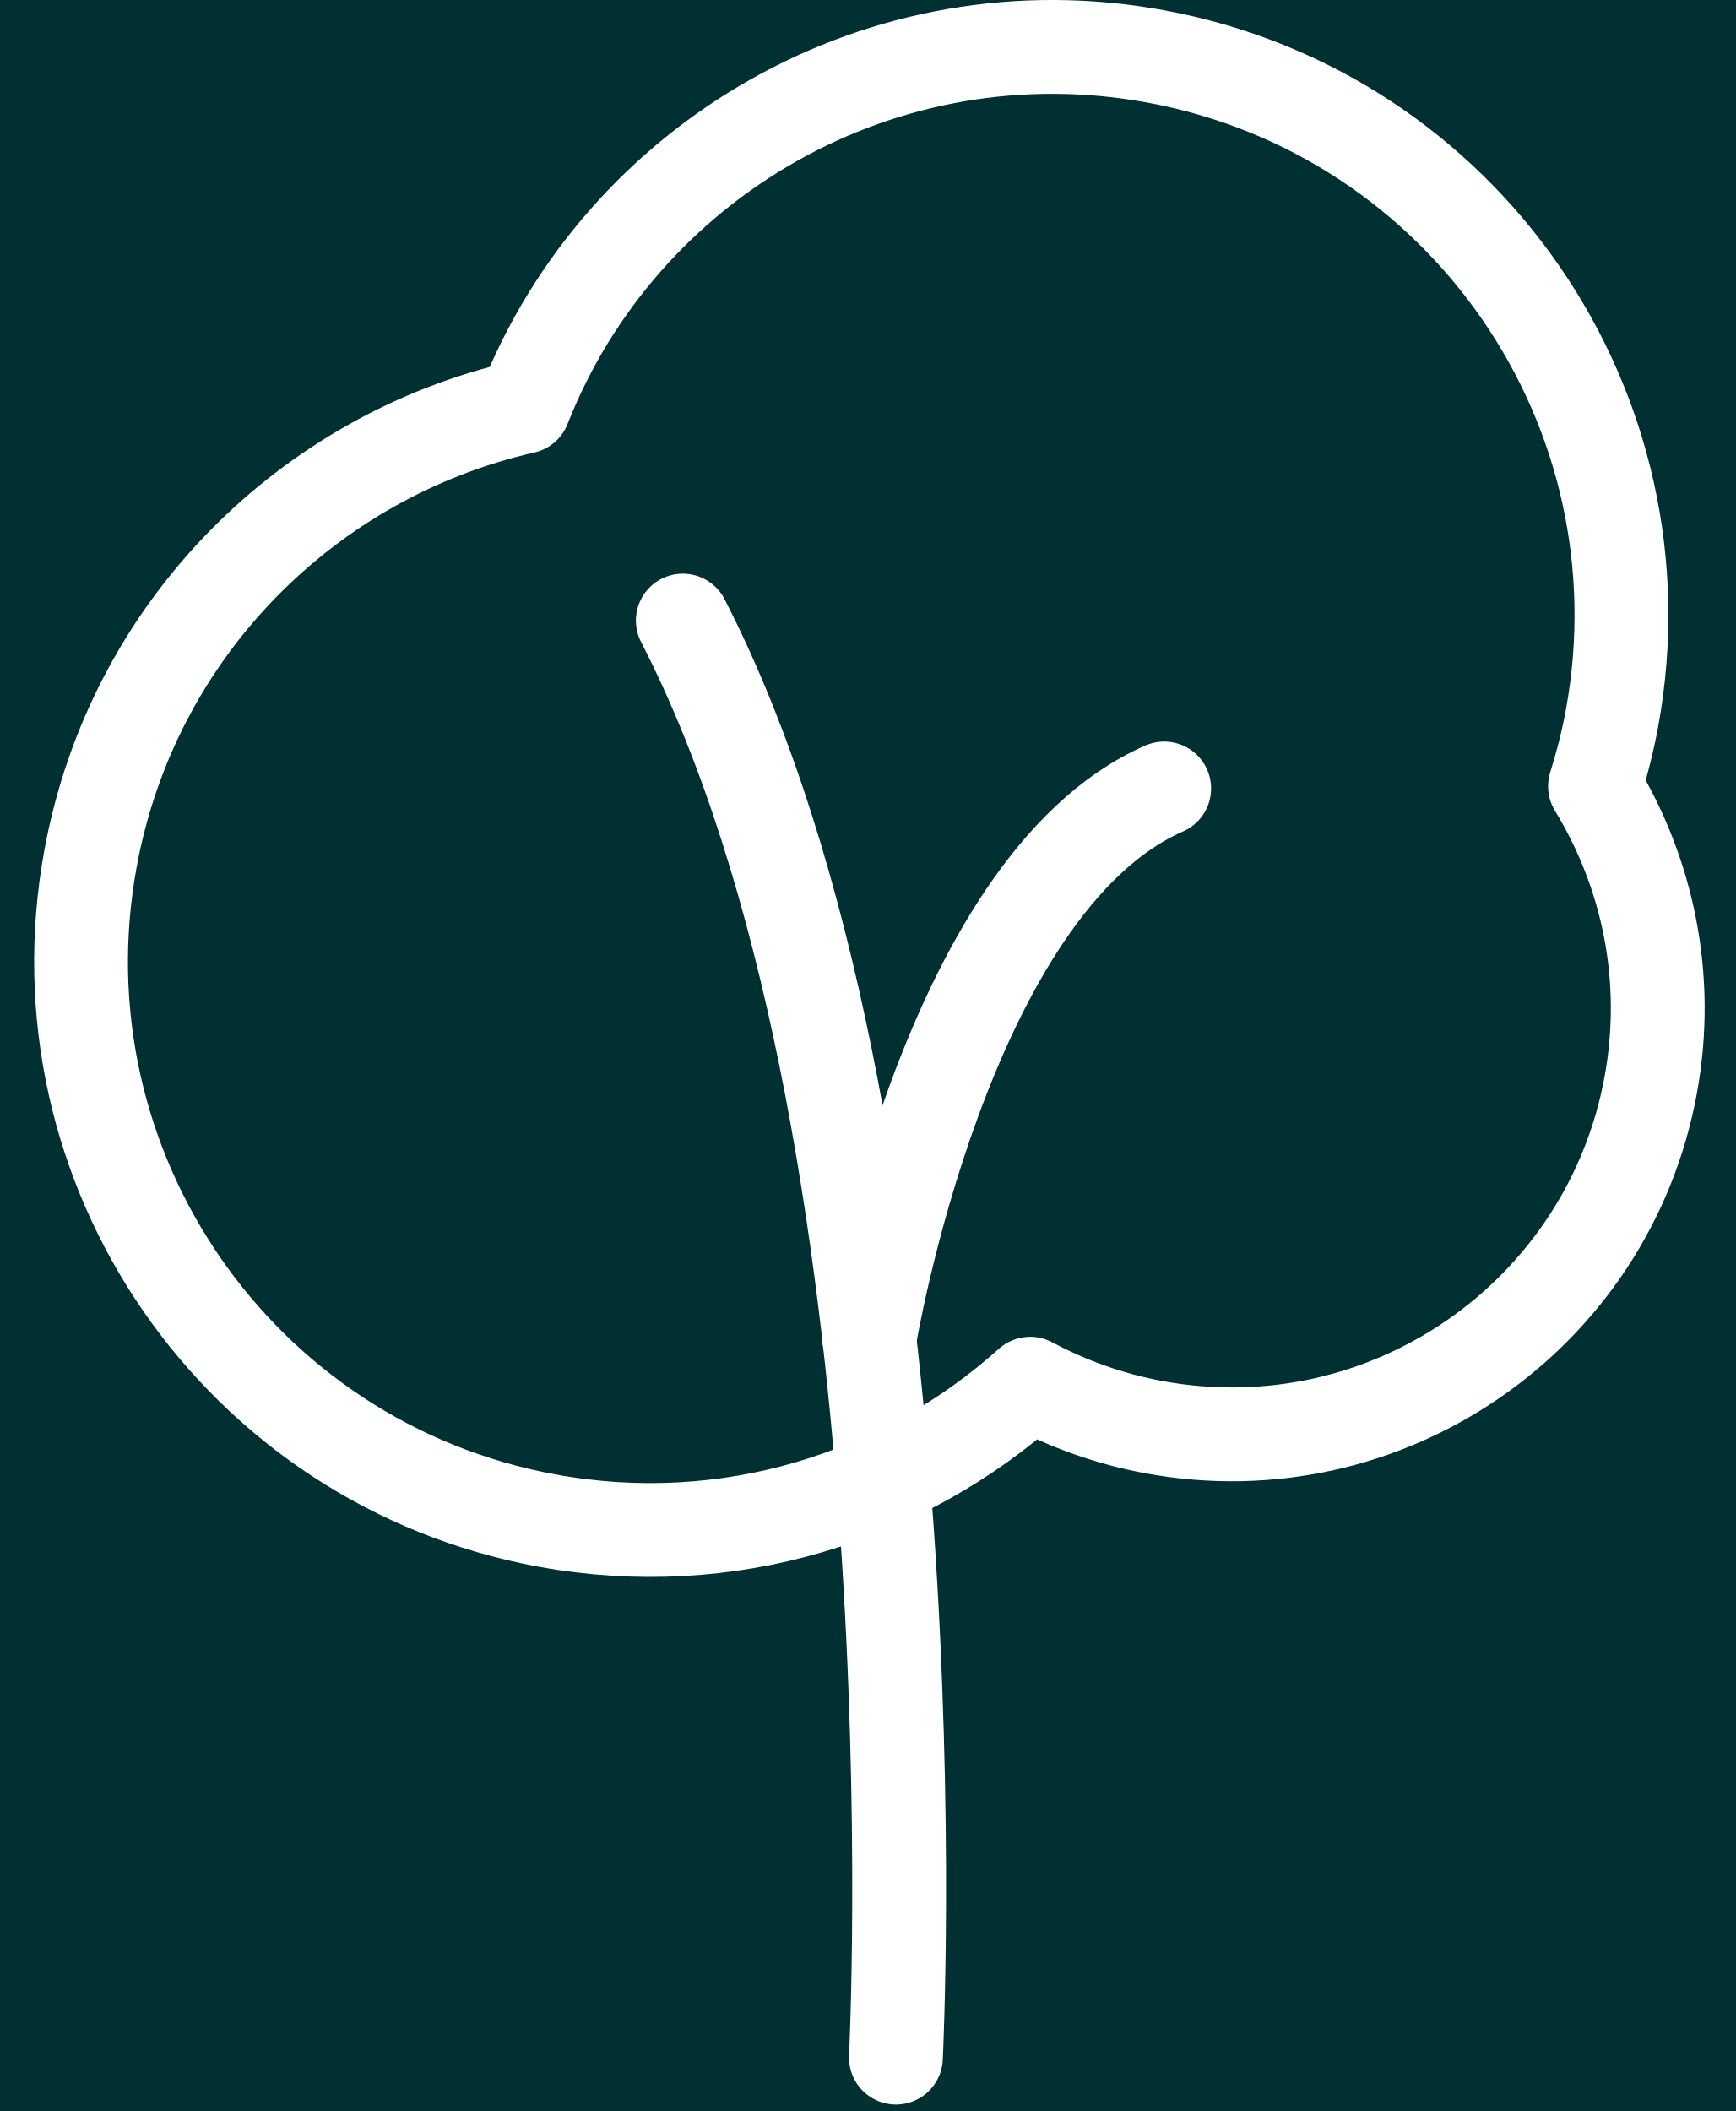
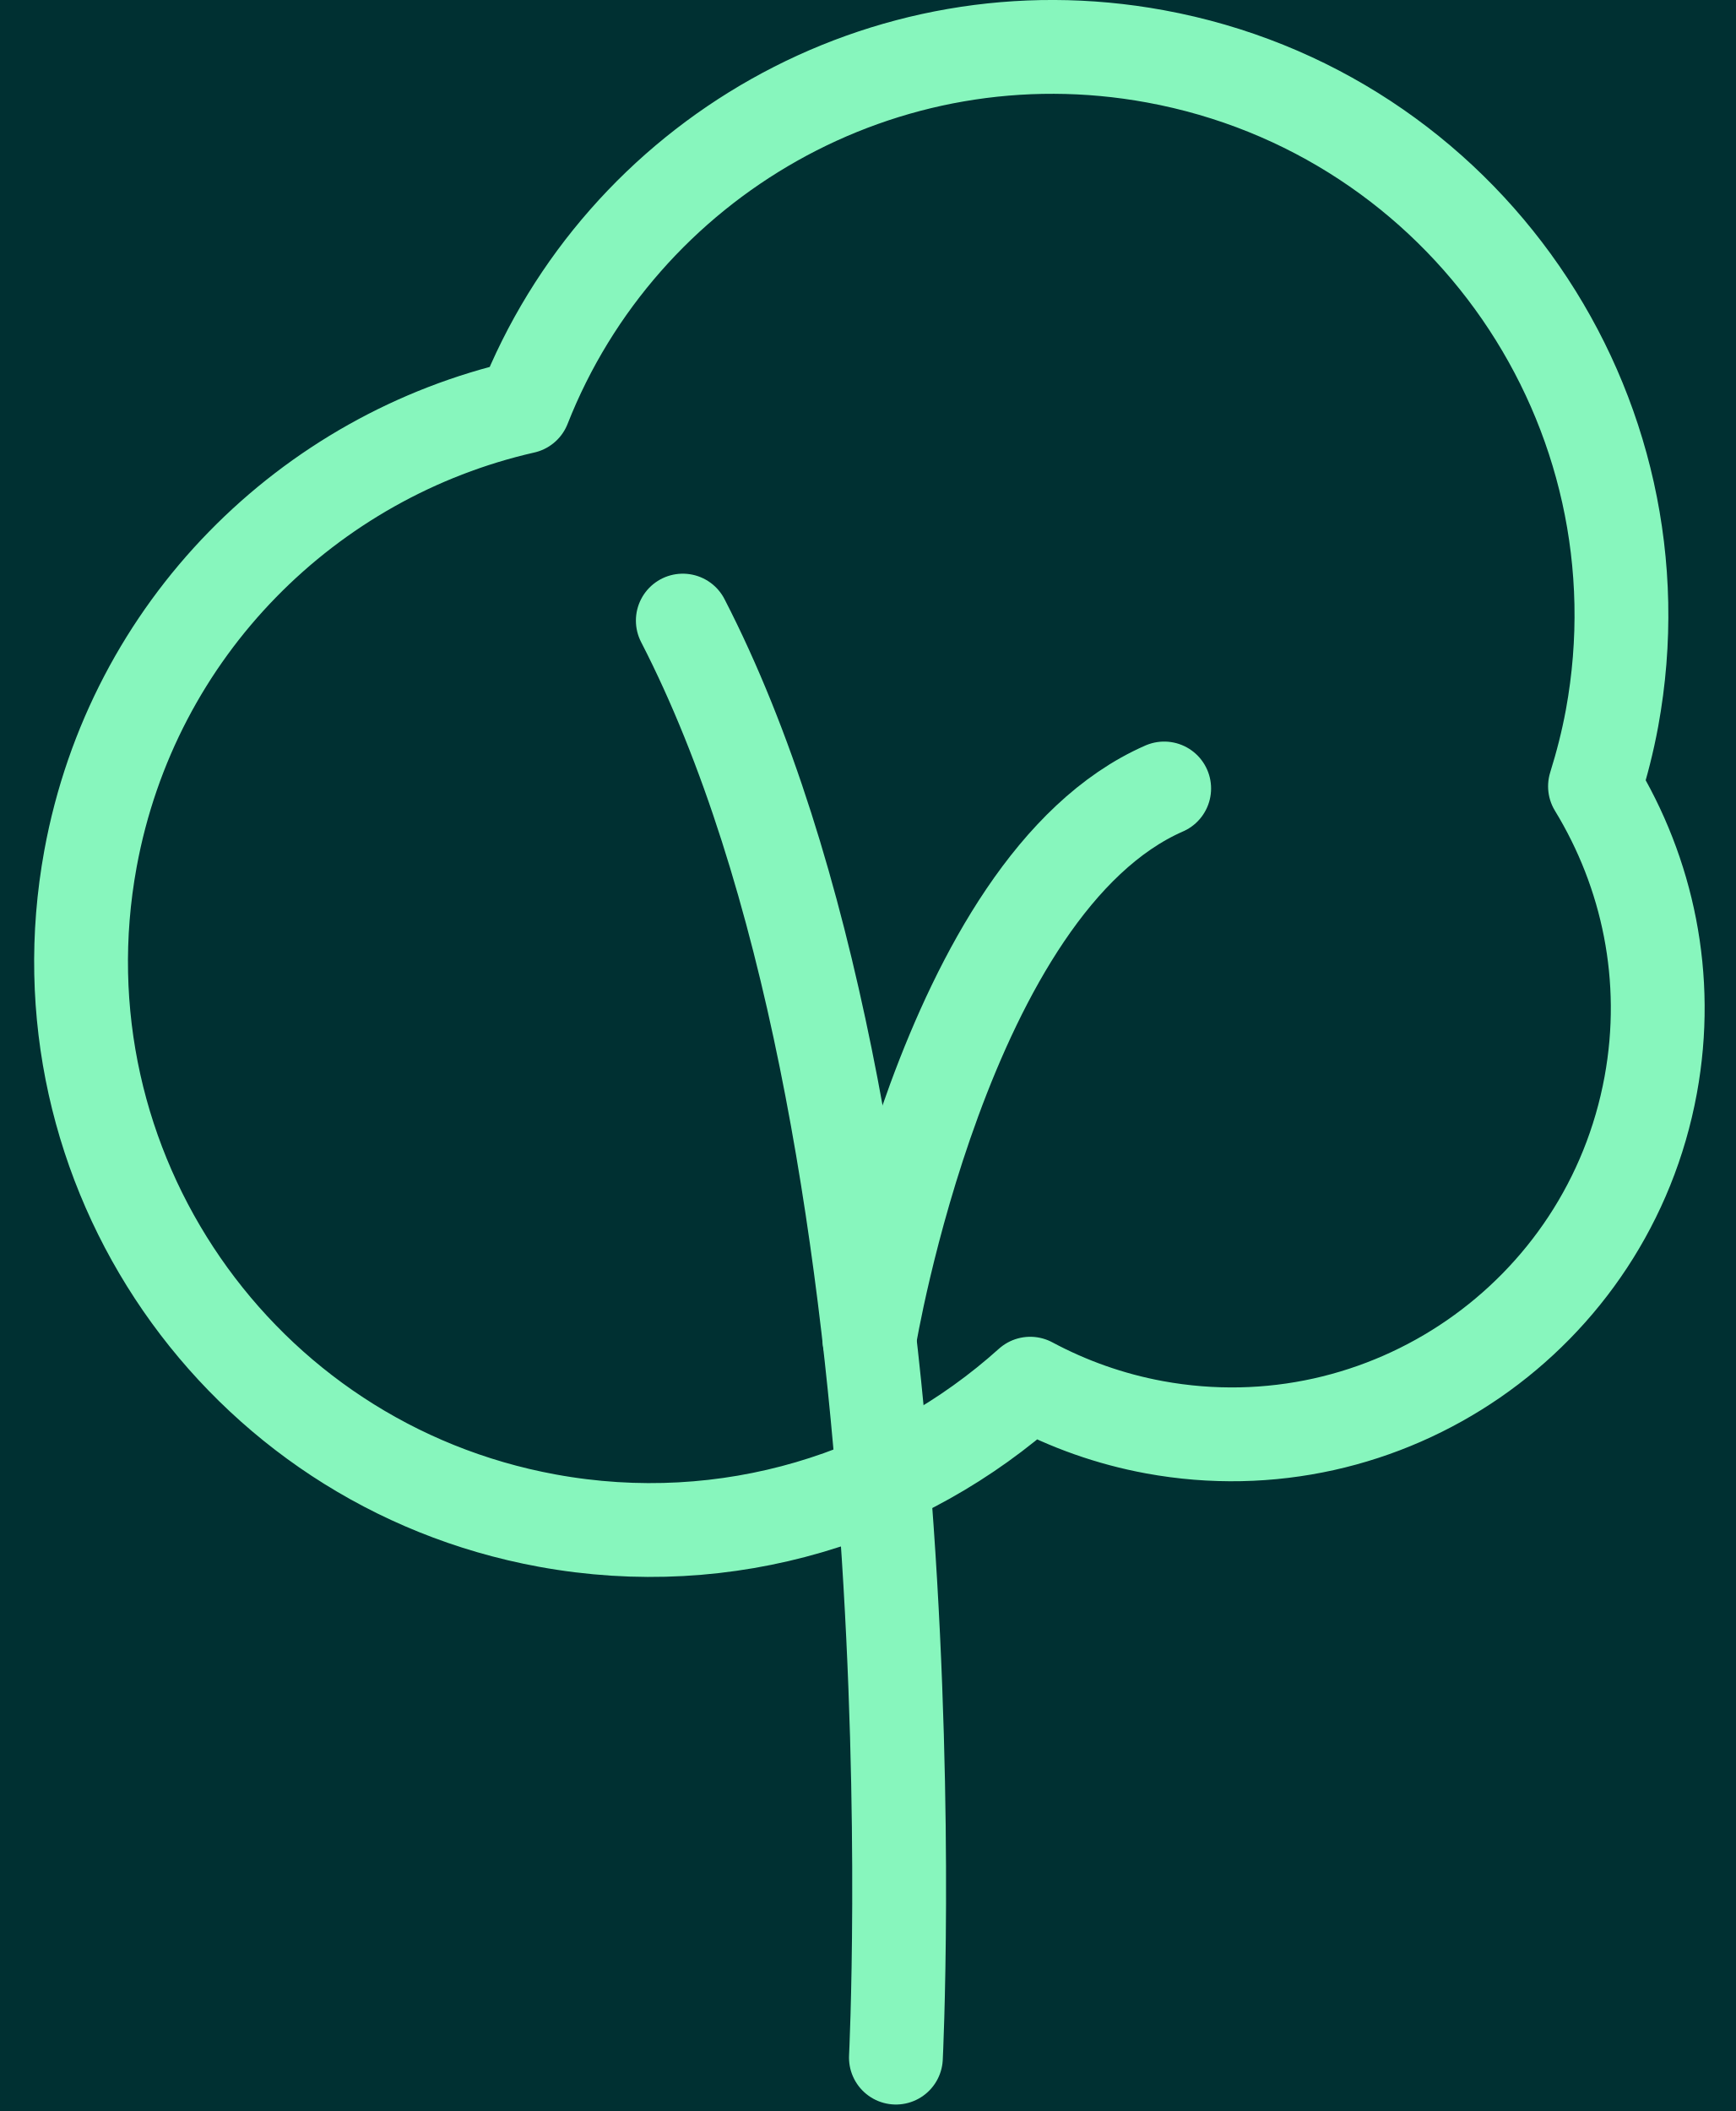
<svg xmlns="http://www.w3.org/2000/svg" width="37px" height="45px" viewBox="0 0 37 45" version="1.1">
+   <defs>
+     <filter id="filter-1">
+       <feColorMatrix in="SourceGraphic" type="matrix" values="0 0 0 0 0.243 0 0 0 0 0.922 0 0 0 0 0.506 0 0 0 1 0" />
+     </filter>
+   </defs>
  <g id="Page-1" stroke="none" stroke-width="1" fill="none" fill-rule="evenodd">
    <g id="Mobile" transform="translate(-26, -1392)">
      <rect fill="#FFFFFF" x="0" y="0" width="390" height="1660" />
      <rect id="Rectangle" fill="#003032" x="0" y="0" width="390" height="1660" />
-       <g id="Group" transform="translate(20, 1389)" stroke="#FFFFFF" stroke-linecap="round" stroke-linejoin="round" stroke-width="2">
-         <g>
-           <path d="M25.099,46.862 C25.099,46.862 26.092,26.975 20.556,16.229" id="Stroke-17" />
-           <path d="M24.534,31.546 C24.534,31.546 26.127,21.86 30.818,19.808" id="Stroke-19" />
-           <path d="M40.002,19.762 C40.149,19.291 40.273,18.808 40.365,18.31 C41.573,11.727 37.215,5.41 30.63,4.201 C24.836,3.137 19.249,6.387 17.169,11.671 C12.585,12.713 8.832,16.387 7.929,21.305 C6.721,27.889 11.079,34.206 17.663,35.414 C21.51,36.121 25.263,34.924 27.962,32.496 C28.773,32.93 29.661,33.25 30.613,33.425 C35.549,34.331 40.284,31.064 41.19,26.129 C41.61,23.841 41.125,21.602 40.002,19.762 Z" id="Stroke-21" />
+       <g id="Group" transform="translate(20, 1389)" stroke-linecap="round" stroke-linejoin="round">
+         <g filter="url(#filter-1)" id="Icon/Stek-Copy-2">
+           <g>
+             <path d="M25.099,46.862 C25.099,46.862 26.092,26.975 20.556,16.229" id="Stroke-17" stroke="#FFFFFF" stroke-width="2" />
+             <path d="M24.534,31.546 C24.534,31.546 26.127,21.86 30.818,19.808" id="Stroke-19" stroke="#FFFFFF" stroke-width="2" />
+             <path d="M40.002,19.762 C40.149,19.291 40.273,18.808 40.365,18.31 C41.573,11.727 37.215,5.41 30.63,4.201 C24.836,3.137 19.249,6.387 17.169,11.671 C12.585,12.713 8.832,16.387 7.929,21.305 C6.721,27.889 11.079,34.206 17.663,35.414 C21.51,36.121 25.263,34.924 27.962,32.496 C28.773,32.93 29.661,33.25 30.613,33.425 C35.549,34.331 40.284,31.064 41.19,26.129 C41.61,23.841 41.125,21.602 40.002,19.762 Z" id="Stroke-21" stroke="#FFFFFF" stroke-width="2" />
+           </g>
        </g>
      </g>
    </g>
  </g>
</svg>
